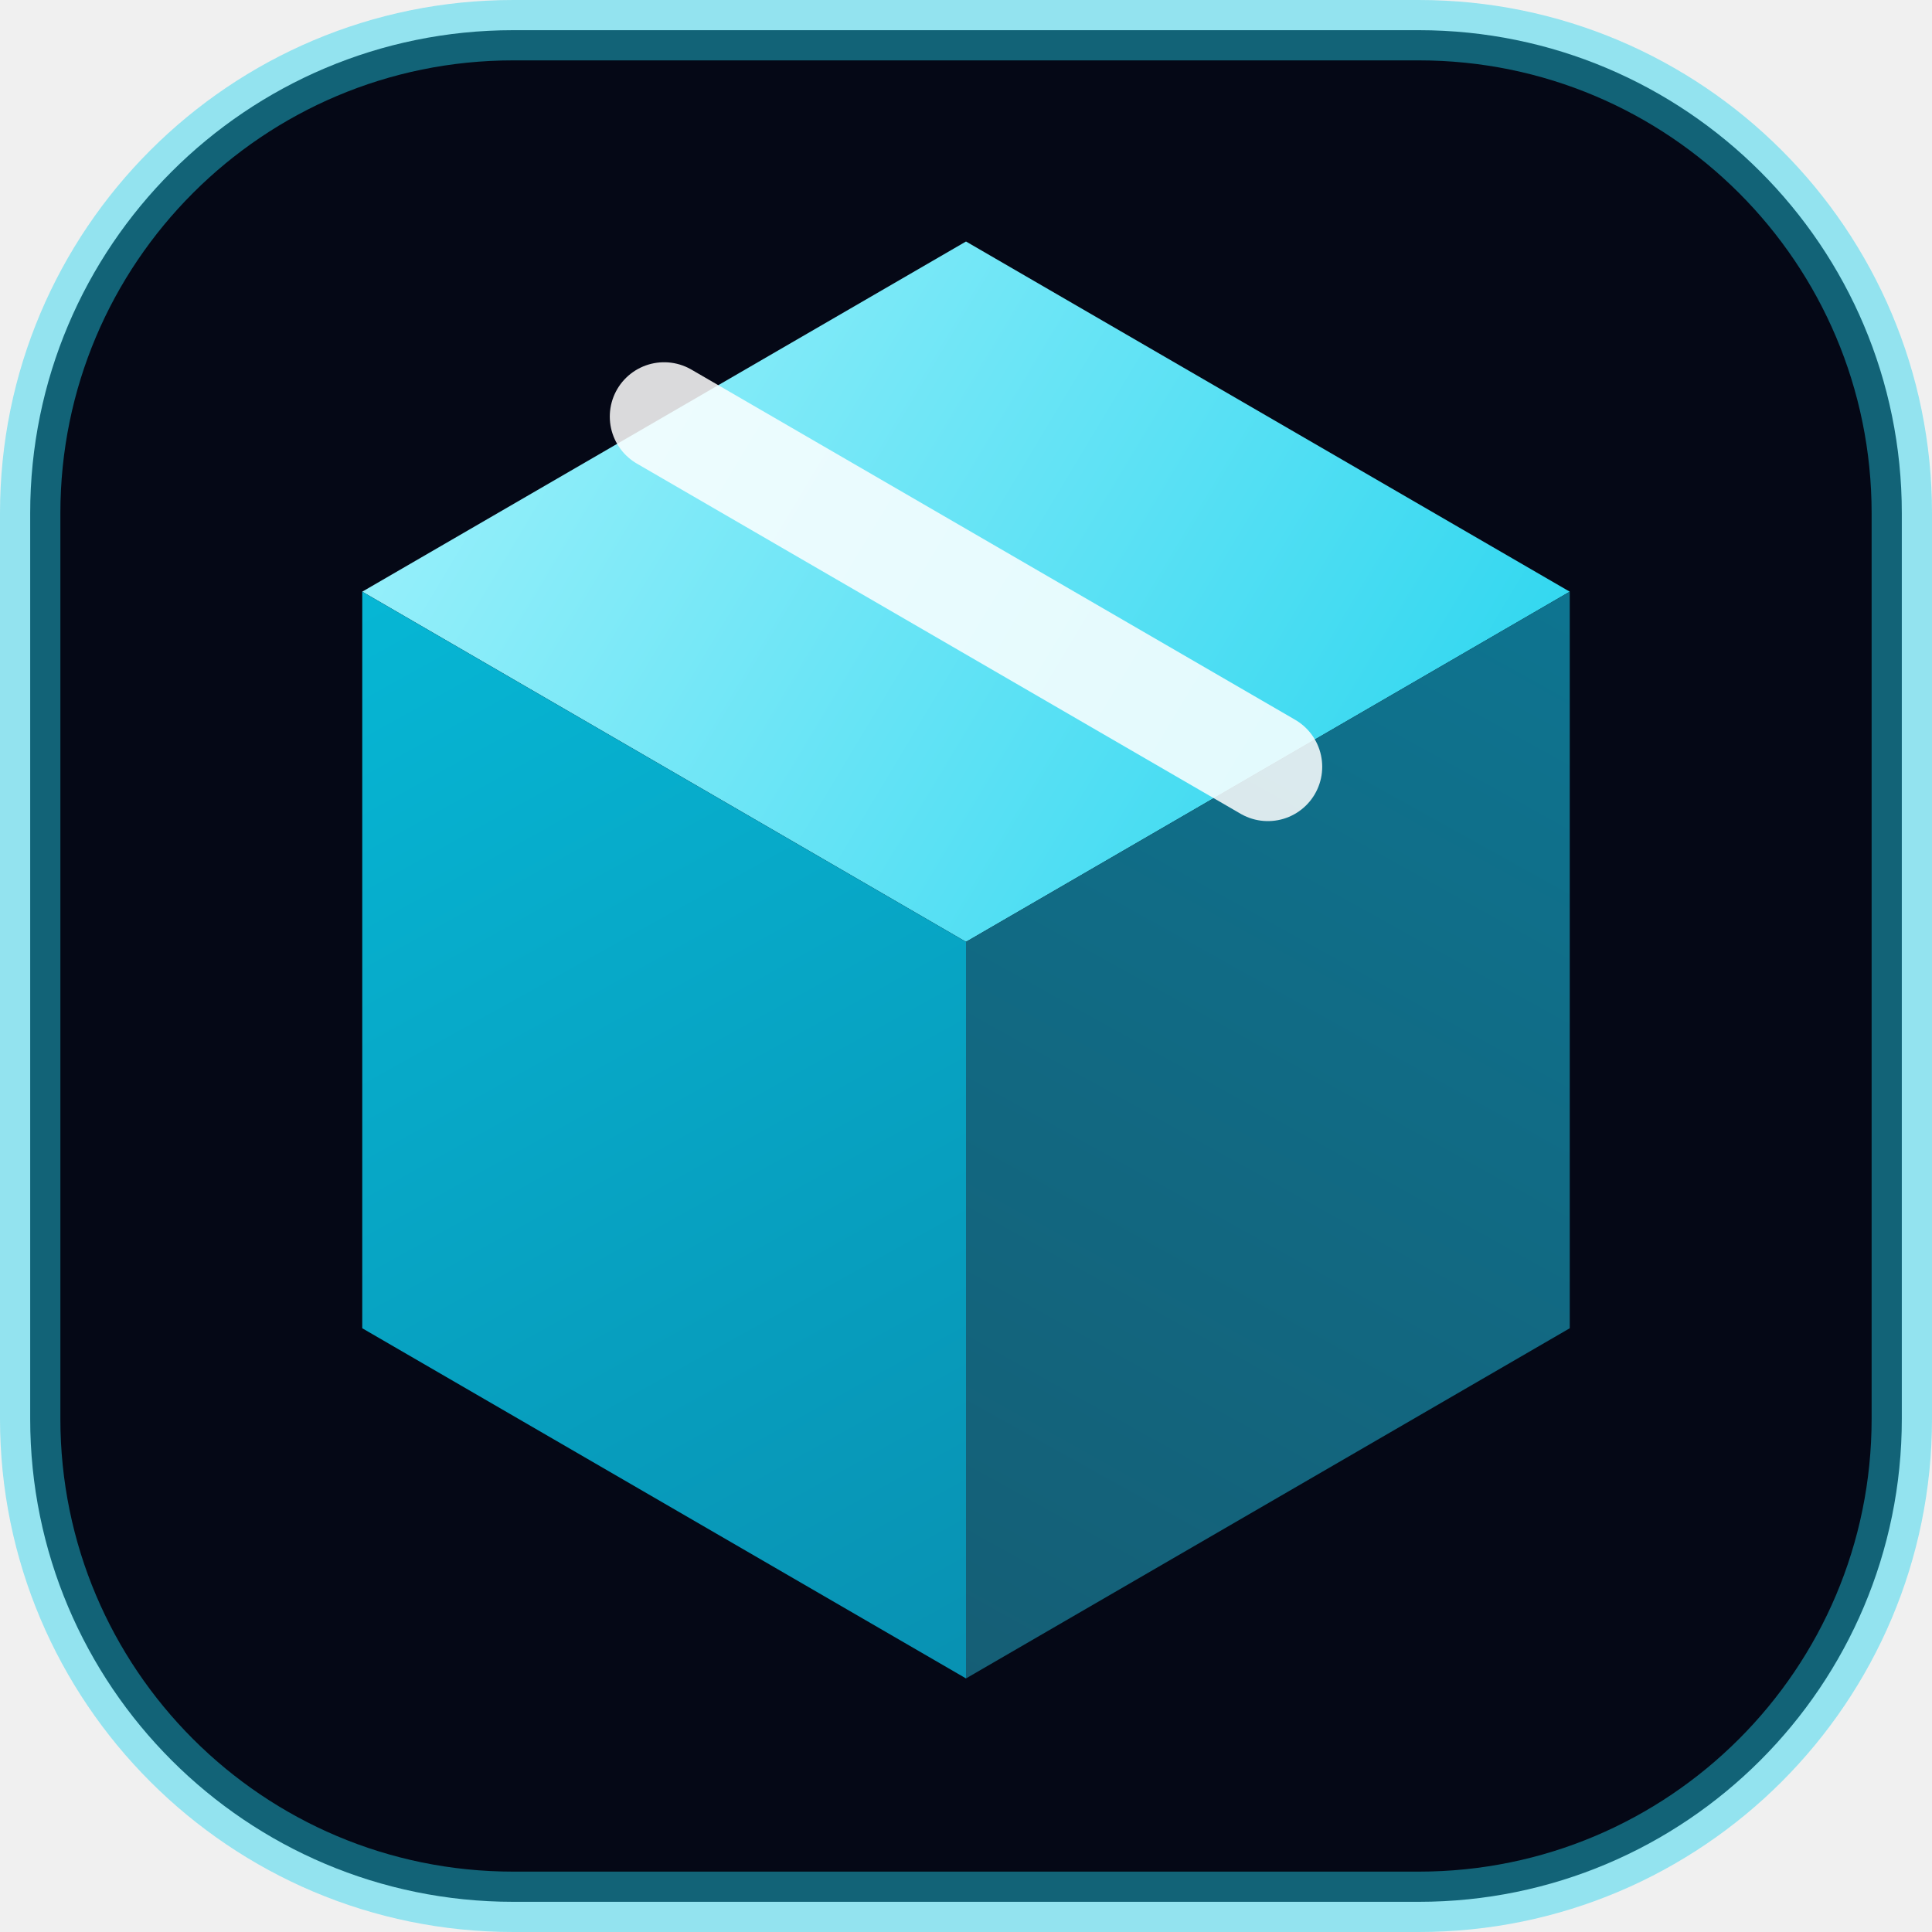
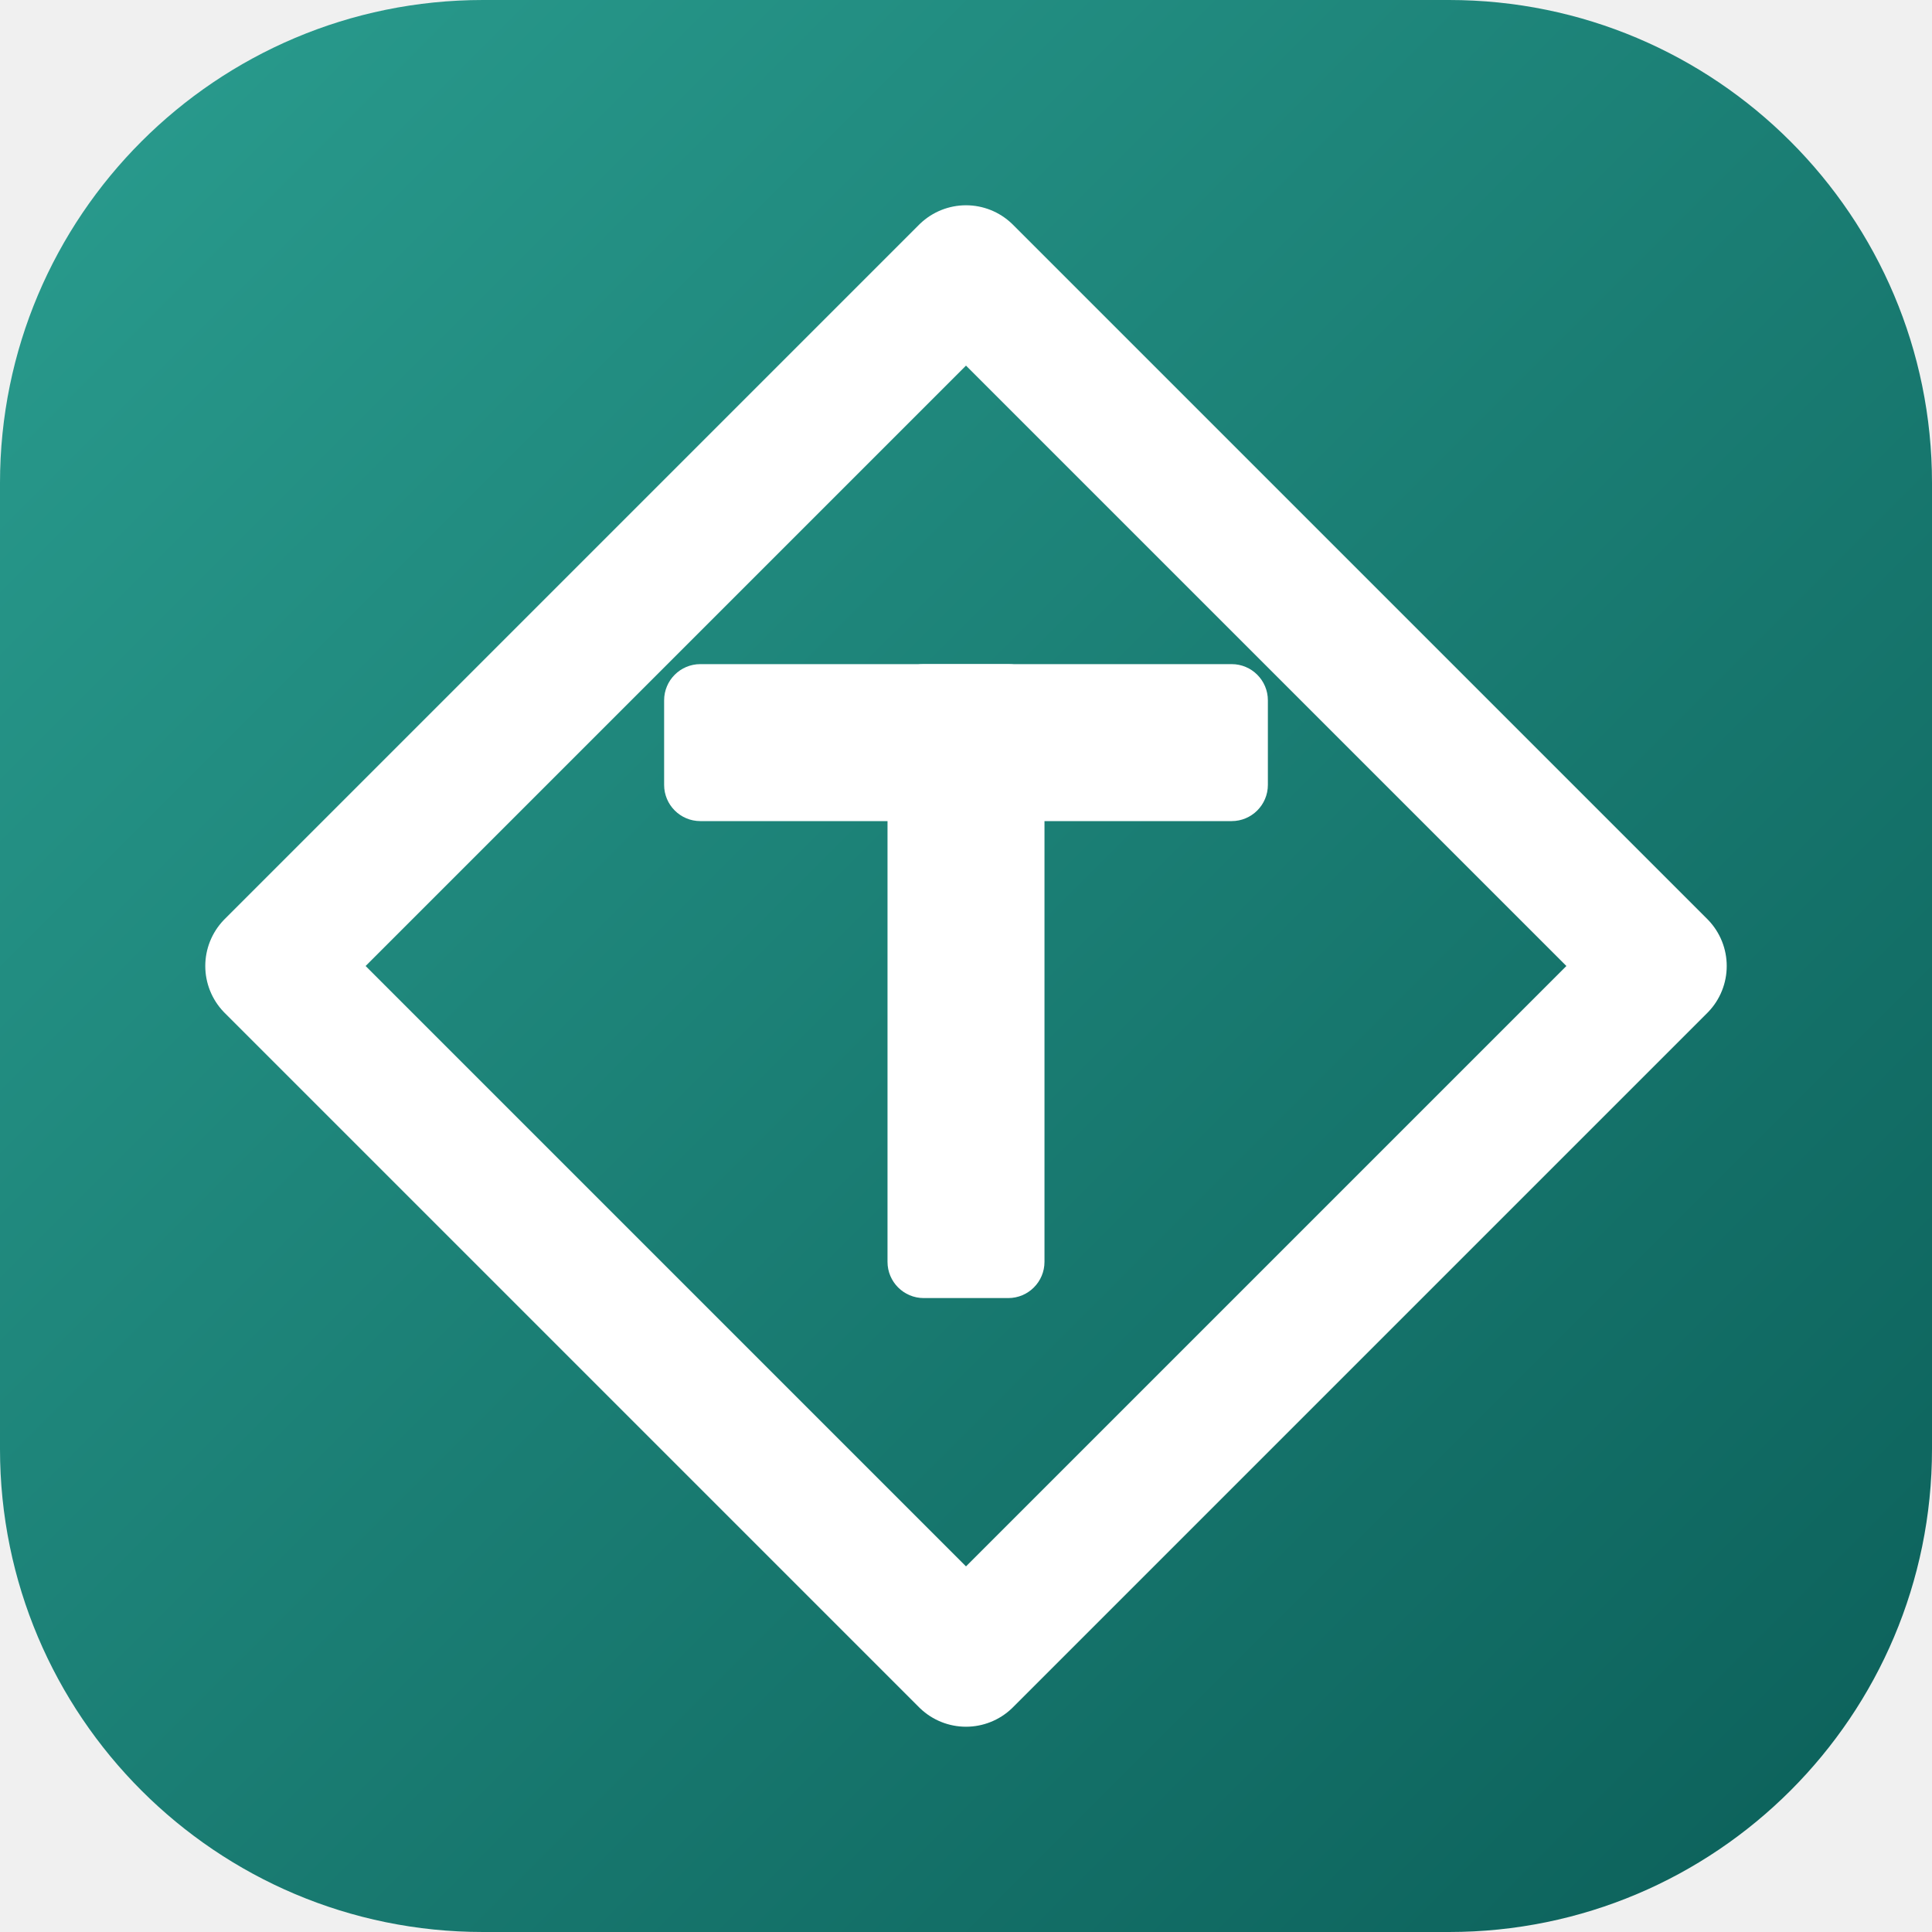
<svg xmlns="http://www.w3.org/2000/svg" width="32" height="32" viewBox="0 0 32 32" fill="none">
+   <style>
+     .s0 { stop-color: #2a9d8f; }
+     .s1 { stop-color: #0b5f59; }
+     .g { fill: #ffffff; }
+     .d { stroke: #ffffff; }
+     @media (prefers-color-scheme: dark) {
+       .s0 { stop-color: #67e8f9; }
+       .s1 { stop-color: #0891b2; }
+       .g { fill: #050816; }
+       .d { stroke: #050816; }
+     }
+   </style>
  <defs>
-     <linearGradient id="top" x1="6" y1="4" x2="26" y2="16" gradientUnits="userSpaceOnUse">
-       <stop offset="0%" stop-color="#a5f3fc" />
-       <stop offset="100%" stop-color="#22d3ee" />
-     </linearGradient>
-     <linearGradient id="left" x1="6" y1="10" x2="16" y2="28" gradientUnits="userSpaceOnUse">
-       <stop offset="0%" stop-color="#06b6d4" />
-       <stop offset="100%" stop-color="#0891b2" />
-     </linearGradient>
-     <linearGradient id="right" x1="26" y1="10" x2="16" y2="28" gradientUnits="userSpaceOnUse">
-       <stop offset="0%" stop-color="#0e7490" />
-       <stop offset="100%" stop-color="#155e75" />
+     <linearGradient id="tile" x1="0" y1="0" x2="32" y2="32" gradientUnits="userSpaceOnUse">
+       <stop offset="0" class="s0" />
+       <stop offset="1" class="s1" />
    </linearGradient>
  </defs>
-   <rect x="0.5" y="0.5" width="31" height="31" rx="8" fill="#050816" stroke="#22d3ee" stroke-opacity="0.45" />
-   <path d="M16 4L26 9.8L16 15.6L6 9.8Z" fill="url(#top)" />
-   <path d="M6 9.8L16 15.6V27.8L6 22Z" fill="url(#left)" />
-   <path d="M26 9.8V22L16 27.8V15.6Z" fill="url(#right)" />
-   <path d="M11 6.9L21 12.7" stroke="#ffffff" stroke-opacity="0.85" stroke-width="1.8" stroke-linecap="round" />
+   <rect width="32" height="32" rx="8" fill="url(#tile)" />
+   <path class="d" d="M16 4.5L27.5 16L16 27.5L4.5 16Z" stroke-width="2.2" stroke-linejoin="round" />
+   <rect class="g" x="11" y="11" width="10" height="2.6" rx="0.6" />
+   <rect class="g" x="14.7" y="11" width="2.6" height="10.5" rx="0.6" />
</svg>
